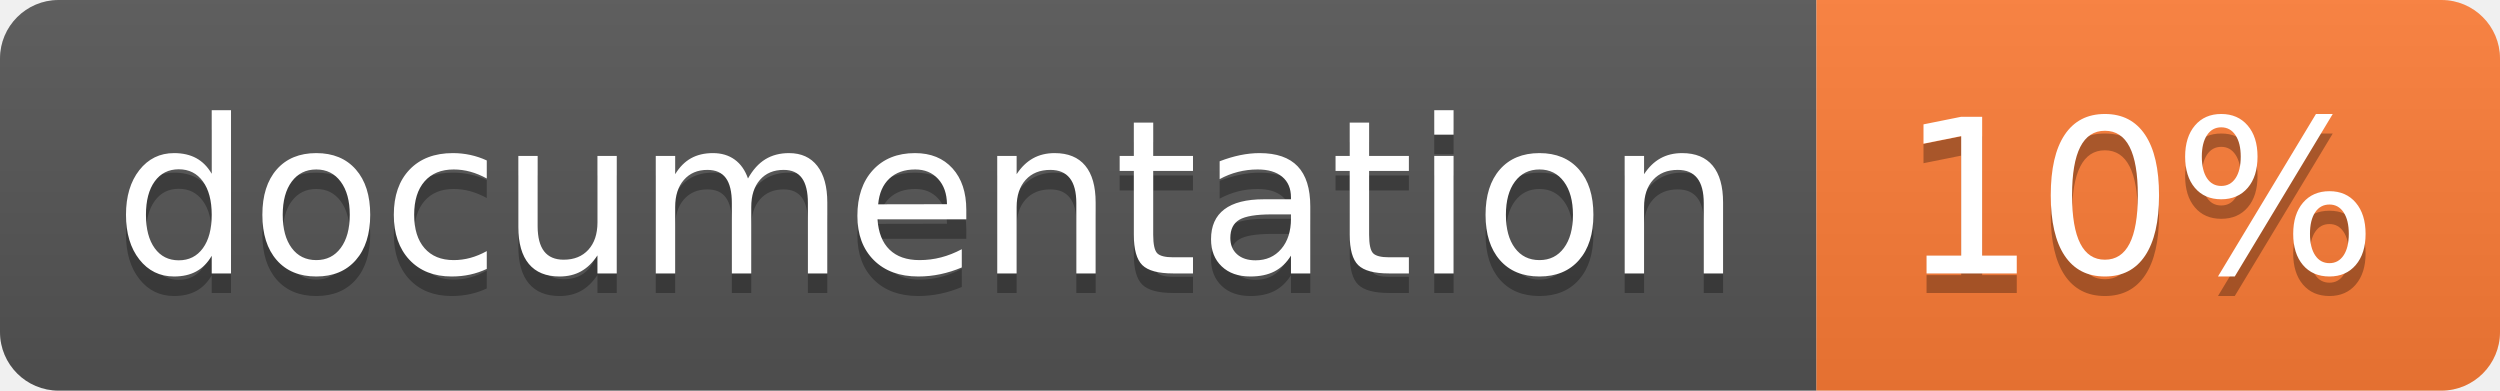
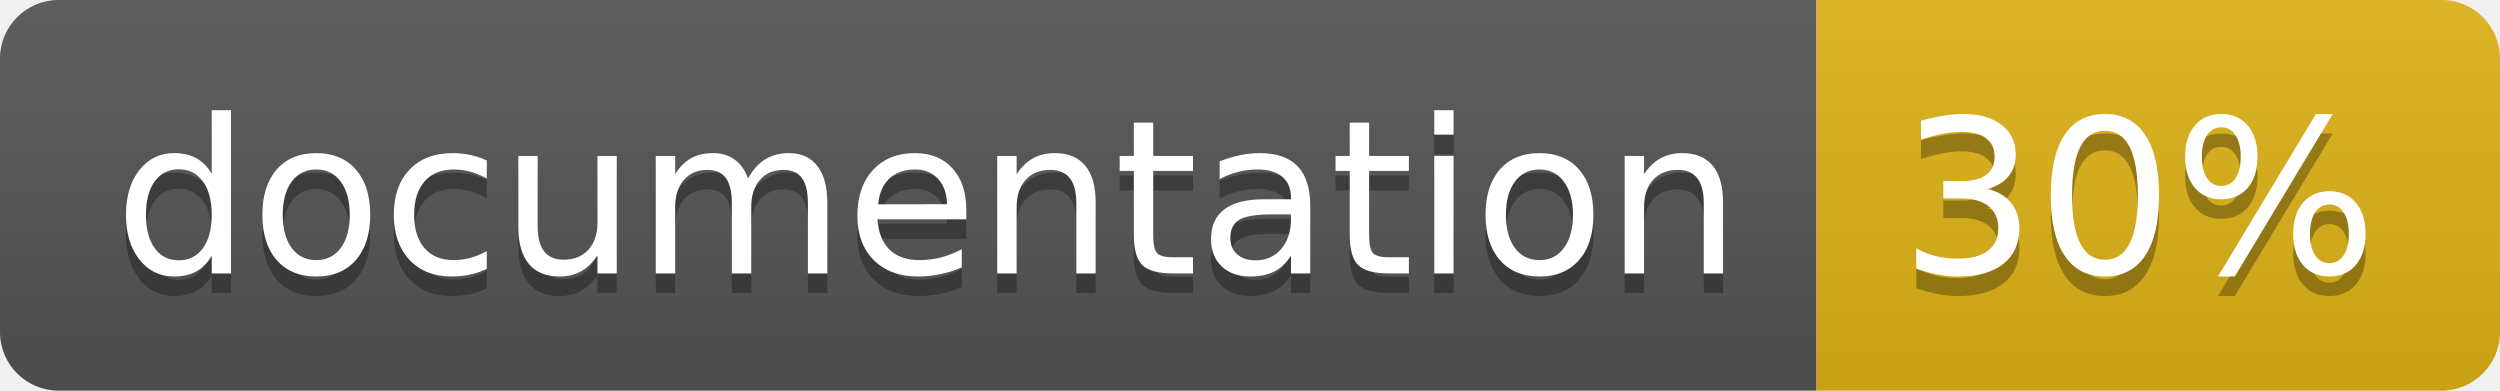
<svg xmlns="http://www.w3.org/2000/svg" width="128" height="20">
  <linearGradient id="b" x2="0" y2="100%">
    <stop offset="0" stop-color="#bbb" stop-opacity=".1" />
    <stop offset="1" stop-opacity=".1" />
  </linearGradient>
  <clipPath id="a">
    <rect width="128" height="20" rx="3" fill="#fff" />
  </clipPath>
  <g clip-path="url(#a)">
    <path fill="#555" d="M0 0h93v20H0z" />
-     <path fill="#fe7d37" d="M93 0h35v20H93z" />
+     <path fill="#dfb317" d="M93 0h35v20H93z" />
    <path fill="url(#b)" d="M0 0h128v20H0z" />
  </g>
  <g fill="#fff" text-anchor="middle" font-family="DejaVu Sans,Verdana,Geneva,sans-serif" font-size="110">
    <text x="475" y="150" fill="#010101" fill-opacity=".3" transform="scale(.1)" textLength="830">
      documentation
    </text>
    <text x="475" y="140" transform="scale(.1)" textLength="830">
      documentation
    </text>
    <text x="1095" y="150" fill="#010101" fill-opacity=".3" transform="scale(.1)" textLength="250">
-       10%
+       30%
    </text>
    <text x="1095" y="140" transform="scale(.1)" textLength="250">
-       10%
+       30%
    </text>
  </g>
</svg>
